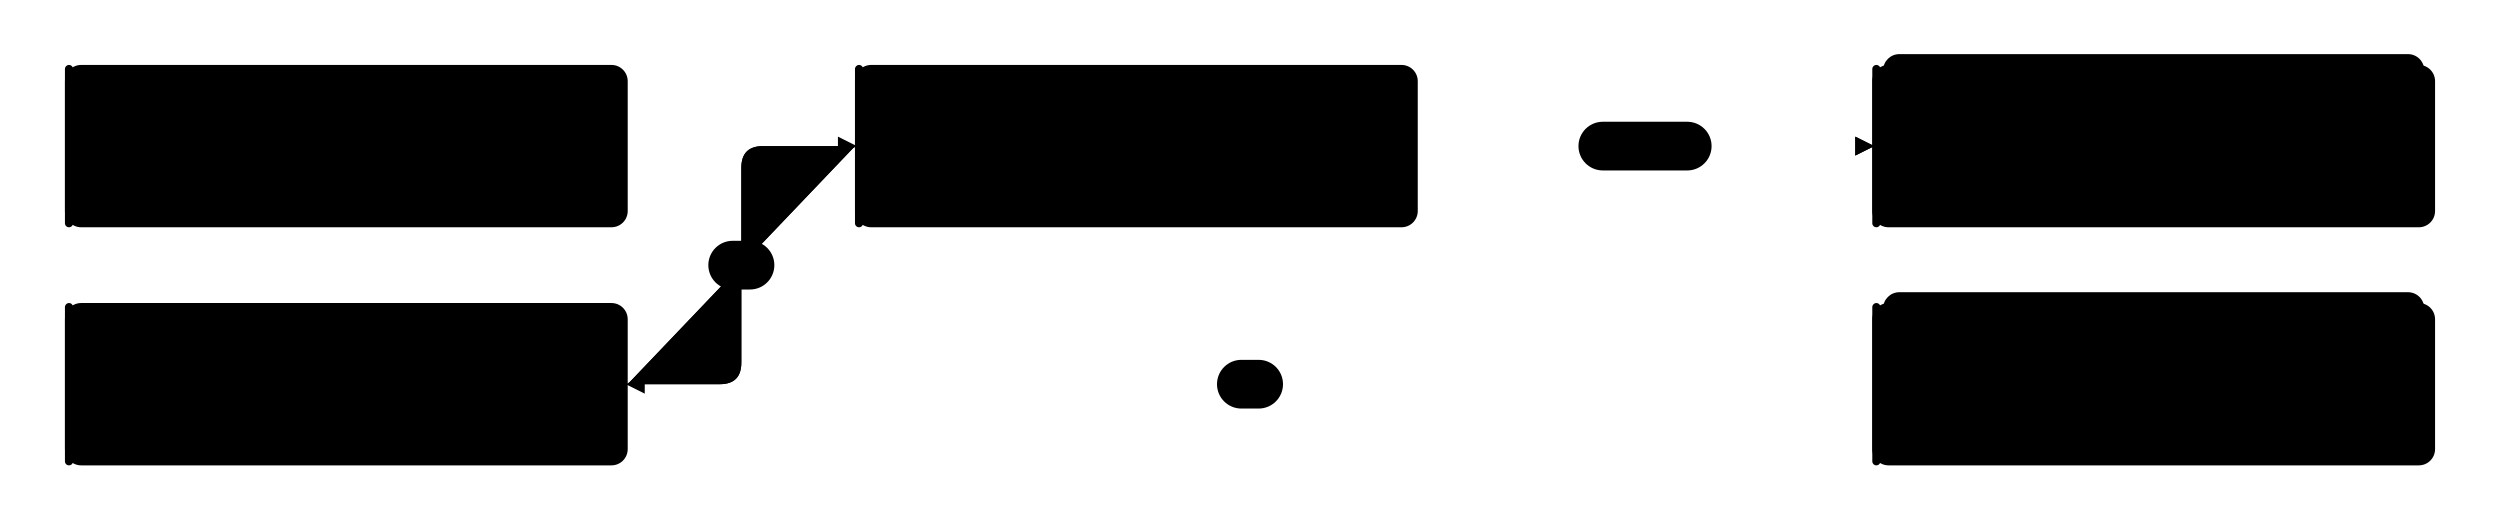
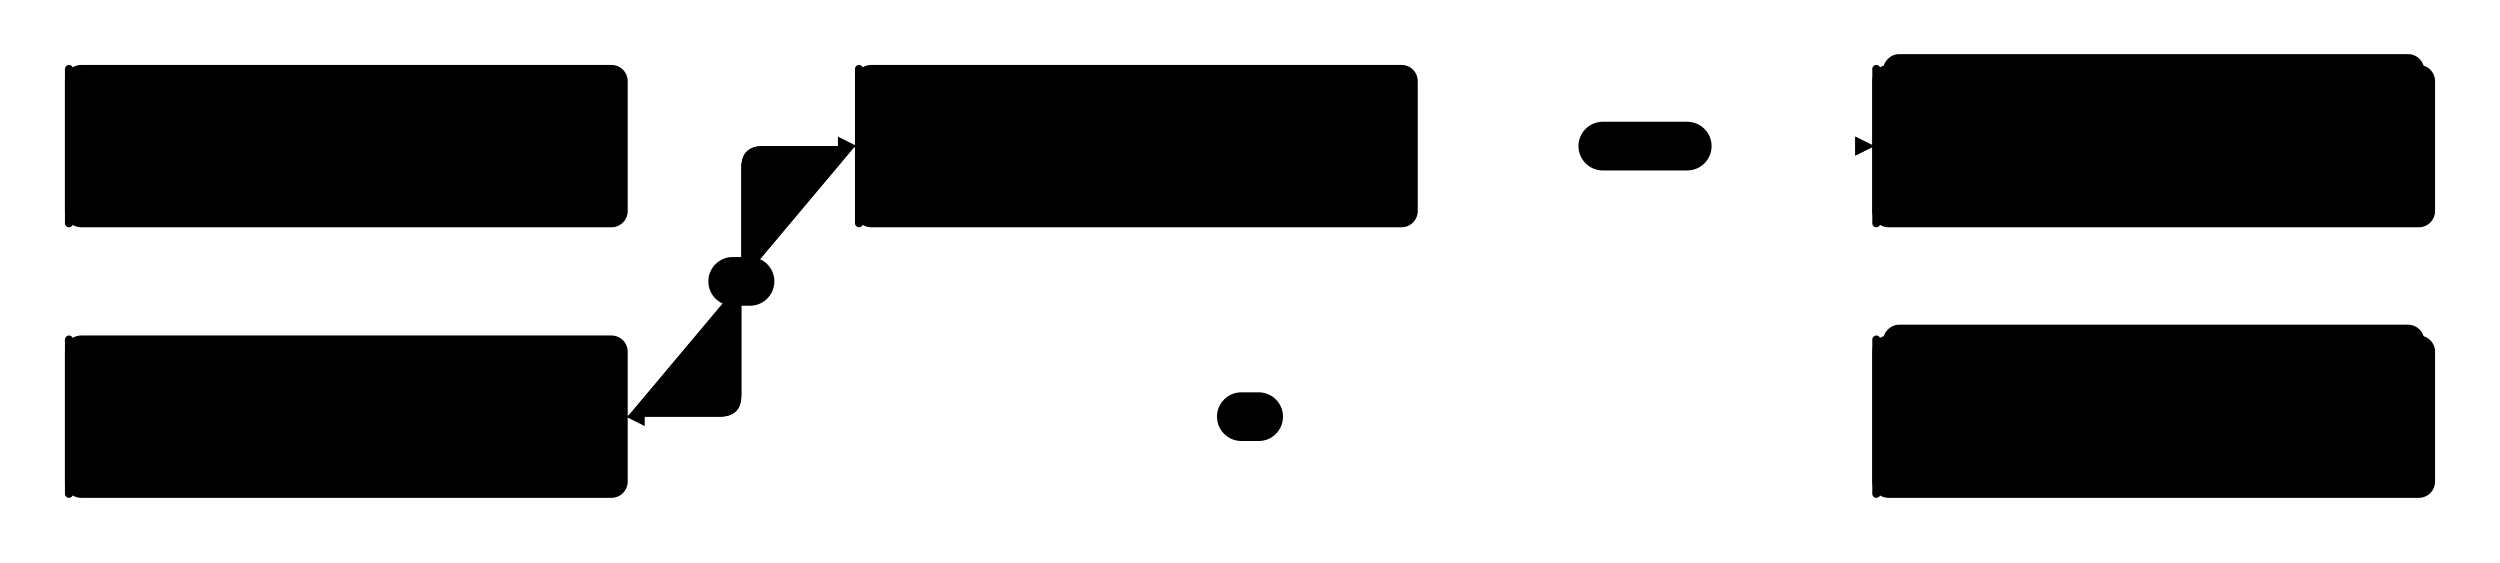
- <svg xmlns="http://www.w3.org/2000/svg" class="hesperus-graph mode-intent" viewBox="0 0 924 196" width="924" height="196" data-mode="intent" data-focus="mesh.peers">
+ <svg xmlns="http://www.w3.org/2000/svg" class="hesperus-graph mode-intent" viewBox="0 0 924 208" width="924" height="208" data-mode="intent" data-focus="mesh.peers">
  <defs>
    <marker id="arrow-none" class="status-none" viewBox="0 0 10 10" refX="9" refY="5" markerWidth="7" markerHeight="7" orient="auto-start-reverse">
      <path d="M 0 0 L 10 5 L 0 10 z" />
    </marker>
    <marker id="arrow-match" class="status-match" viewBox="0 0 10 10" refX="9" refY="5" markerWidth="7" markerHeight="7" orient="auto-start-reverse">
      <path d="M 0 0 L 10 5 L 0 10 z" />
    </marker>
    <marker id="arrow-intent-only" class="status-intent-only" viewBox="0 0 10 10" refX="9" refY="5" markerWidth="7" markerHeight="7" orient="auto-start-reverse">
      <path d="M 0 0 L 10 5 L 0 10 z" />
    </marker>
    <marker id="arrow-actual-only" class="status-actual-only" viewBox="0 0 10 10" refX="9" refY="5" markerWidth="7" markerHeight="7" orient="auto-start-reverse">
      <path d="M 0 0 L 10 5 L 0 10 z" />
    </marker>
    <marker id="arrow-conflict" class="status-conflict" viewBox="0 0 10 10" refX="9" refY="5" markerWidth="7" markerHeight="7" orient="auto-start-reverse">
      <path d="M 0 0 L 10 5 L 0 10 z" />
    </marker>
  </defs>
  <g class="edges">
    <g class="edge kind-writes status-none" data-from="mesh.peers.accept" data-to="mesh.store" data-kind="writes" data-count="1">
      <path class="hit" d="M 524 54 L 608 54 L 608 54 L 692 54" />
      <path class="line" d="M 524 54 L 608 54 L 608 54 L 692 54" marker-end="url(#arrow-none)" />
      <g class="edge-label" transform="translate(608,54)">
        <rect x="-24.6" y="-9" width="49.2" height="18" rx="9" />
        <text text-anchor="middle" dominant-baseline="central">writes</text>
      </g>
    </g>
    <g class="edge kind-reads status-none" data-from="mesh.peers.dial" data-to="mesh.store" data-kind="reads" data-count="1">
      <path class="hit" d="M 232 54 L 462 54 L 462 54 L 692 54" />
      <path class="line" d="M 232 54 L 462 54 L 462 54 L 692 54" marker-end="url(#arrow-none)" />
      <g class="edge-label" transform="translate(462,54)">
        <rect x="-21.5" y="-9" width="43" height="18" rx="9" />
        <text text-anchor="middle" dominant-baseline="central">reads</text>
      </g>
    </g>
    <g class="edge kind-ws status-none" data-from="mesh.peers.link" data-to="mesh.peers.accept" data-kind="ws" data-count="1">
-       <path class="hit" d="M 232 142 L 266 142 Q 274 142 274 134 L 274 62 Q 274 54 282 54 L 316 54" />
-       <path class="line" d="M 232 142 L 266 142 Q 274 142 274 134 L 274 62 Q 274 54 282 54 L 316 54" marker-end="url(#arrow-none)" />
-       <g class="edge-label" transform="translate(274,98)">
+       <path class="hit" d="M 232 154 L 266 154 Q 274 154 274 146 L 274 62 Q 274 54 282 54 L 316 54" />
+       <path class="line" d="M 232 154 L 266 154 Q 274 154 274 146 L 274 62 Q 274 54 282 54 L 316 54" marker-end="url(#arrow-none)" />
+       <g class="edge-label" transform="translate(274,104)">
        <rect x="-12.2" y="-9" width="24.4" height="18" rx="9" />
        <text text-anchor="middle" dominant-baseline="central">ws</text>
      </g>
    </g>
    <g class="edge kind-ws status-none" data-from="mesh.web" data-to="mesh.peers.link" data-kind="ws" data-count="1">
-       <path class="hit" d="M 692 142 L 462 142 L 462 142 L 232 142" />
-       <path class="line" d="M 692 142 L 462 142 L 462 142 L 232 142" marker-end="url(#arrow-none)" />
-       <g class="edge-label" transform="translate(462,142)">
+       <path class="hit" d="M 692 154 L 462 154 L 462 154 L 232 154" />
+       <path class="line" d="M 692 154 L 462 154 L 462 154 L 232 154" marker-end="url(#arrow-none)" />
+       <g class="edge-label" transform="translate(462,154)">
        <rect x="-12.2" y="-9" width="24.4" height="18" rx="9" />
        <text text-anchor="middle" dominant-baseline="central">ws</text>
      </g>
    </g>
  </g>
  <g class="nodes">
    <g class="node kind-component status-none" data-id="mesh.peers.dial" data-kind="component" data-container="false" transform="translate(24,24)" tabindex="0" role="button">
      <rect class="card" width="208" height="60" rx="6" />
      <rect class="accent" x="0" y="0" width="3" height="60" rx="1.5" />
      <g transform="translate(14,22)">
        <svg class="glyph kind-component" viewBox="0 0 16 16" width="16" height="16" aria-hidden="true">
          <rect x="2.25" y="2.25" width="11.5" height="11.5" rx="1.75" />
        </svg>
      </g>
      <text class="name" x="40" y="27">dial</text>
      <text class="sub" x="40" y="43">component</text>
    </g>
-     <g class="node kind-ingress status-none" data-id="mesh.peers.link" data-kind="ingress" data-container="false" transform="translate(24,112)" tabindex="0" role="button">
+     <g class="node kind-ingress status-none" data-id="mesh.peers.link" data-kind="ingress" data-container="false" transform="translate(24,124)" tabindex="0" role="button">
      <rect class="card" width="208" height="60" rx="6" />
      <rect class="accent" x="0" y="0" width="3" height="60" rx="1.5" />
      <g transform="translate(14,22)">
        <svg class="glyph kind-ingress" viewBox="0 0 16 16" width="16" height="16" aria-hidden="true">
          <path d="M9.5 1.75h3.25a1.5 1.5 0 0 1 1.5 1.5v9.5a1.5 1.5 0 0 1-1.5 1.5H9.5" />
          <path d="M1.75 8h8.5M7.25 5l3 3-3 3" />
        </svg>
      </g>
      <text class="name" x="40" y="27">link</text>
      <text class="sub" x="40" y="43">ingress</text>
    </g>
    <g class="node kind-component status-none" data-id="mesh.peers.accept" data-kind="component" data-container="false" transform="translate(316,24)" tabindex="0" role="button">
      <rect class="card" width="208" height="60" rx="6" />
      <rect class="accent" x="0" y="0" width="3" height="60" rx="1.5" />
      <g transform="translate(14,22)">
        <svg class="glyph kind-component" viewBox="0 0 16 16" width="16" height="16" aria-hidden="true">
          <rect x="2.25" y="2.25" width="11.5" height="11.5" rx="1.75" />
        </svg>
      </g>
      <text class="name" x="40" y="27">accept</text>
      <text class="sub" x="40" y="43">component</text>
    </g>
    <g class="node kind-subsystem status-none container outside" data-id="mesh.store" data-kind="subsystem" data-container="true" transform="translate(692,24)" tabindex="0" role="button">
      <rect class="stack" x="4" y="-4" width="200" height="60" rx="6" />
      <rect class="card" width="208" height="60" rx="6" />
      <rect class="accent" x="0" y="0" width="3" height="60" rx="1.5" />
      <g transform="translate(14,22)">
        <svg class="glyph kind-subsystem" viewBox="0 0 16 16" width="16" height="16" aria-hidden="true">
          <rect x="1.75" y="4.75" width="9.5" height="9.5" rx="1.5" />
          <path d="M5 4.75V3.25A1.5 1.5 0 0 1 6.5 1.75h6.25a1.5 1.5 0 0 1 1.5 1.5v6.25a1.5 1.5 0 0 1-1.5 1.5H11.25" />
        </svg>
      </g>
      <text class="name" x="40" y="27">store</text>
      <text class="sub" x="40" y="43">subsystem</text>
      <g class="badge count" transform="translate(196,14)">
        <rect x="-18" y="-8" width="24" height="16" rx="8" />
        <text x="-6" text-anchor="middle" dominant-baseline="central">2</text>
      </g>
    </g>
-     <g class="node kind-subsystem status-none container outside" data-id="mesh.web" data-kind="subsystem" data-container="true" transform="translate(692,112)" tabindex="0" role="button">
+     <g class="node kind-subsystem status-none container outside" data-id="mesh.web" data-kind="subsystem" data-container="true" transform="translate(692,124)" tabindex="0" role="button">
      <rect class="stack" x="4" y="-4" width="200" height="60" rx="6" />
      <rect class="card" width="208" height="60" rx="6" />
      <rect class="accent" x="0" y="0" width="3" height="60" rx="1.5" />
      <g transform="translate(14,22)">
        <svg class="glyph kind-subsystem" viewBox="0 0 16 16" width="16" height="16" aria-hidden="true">
          <rect x="1.75" y="4.75" width="9.5" height="9.5" rx="1.5" />
          <path d="M5 4.75V3.25A1.5 1.5 0 0 1 6.5 1.75h6.25a1.5 1.5 0 0 1 1.5 1.5v6.25a1.5 1.5 0 0 1-1.5 1.5H11.25" />
        </svg>
      </g>
      <text class="name" x="40" y="27">web</text>
      <text class="sub" x="40" y="43">subsystem</text>
      <g class="badge count" transform="translate(196,14)">
        <rect x="-18" y="-8" width="24" height="16" rx="8" />
        <text x="-6" text-anchor="middle" dominant-baseline="central">1</text>
      </g>
    </g>
  </g>
</svg>
